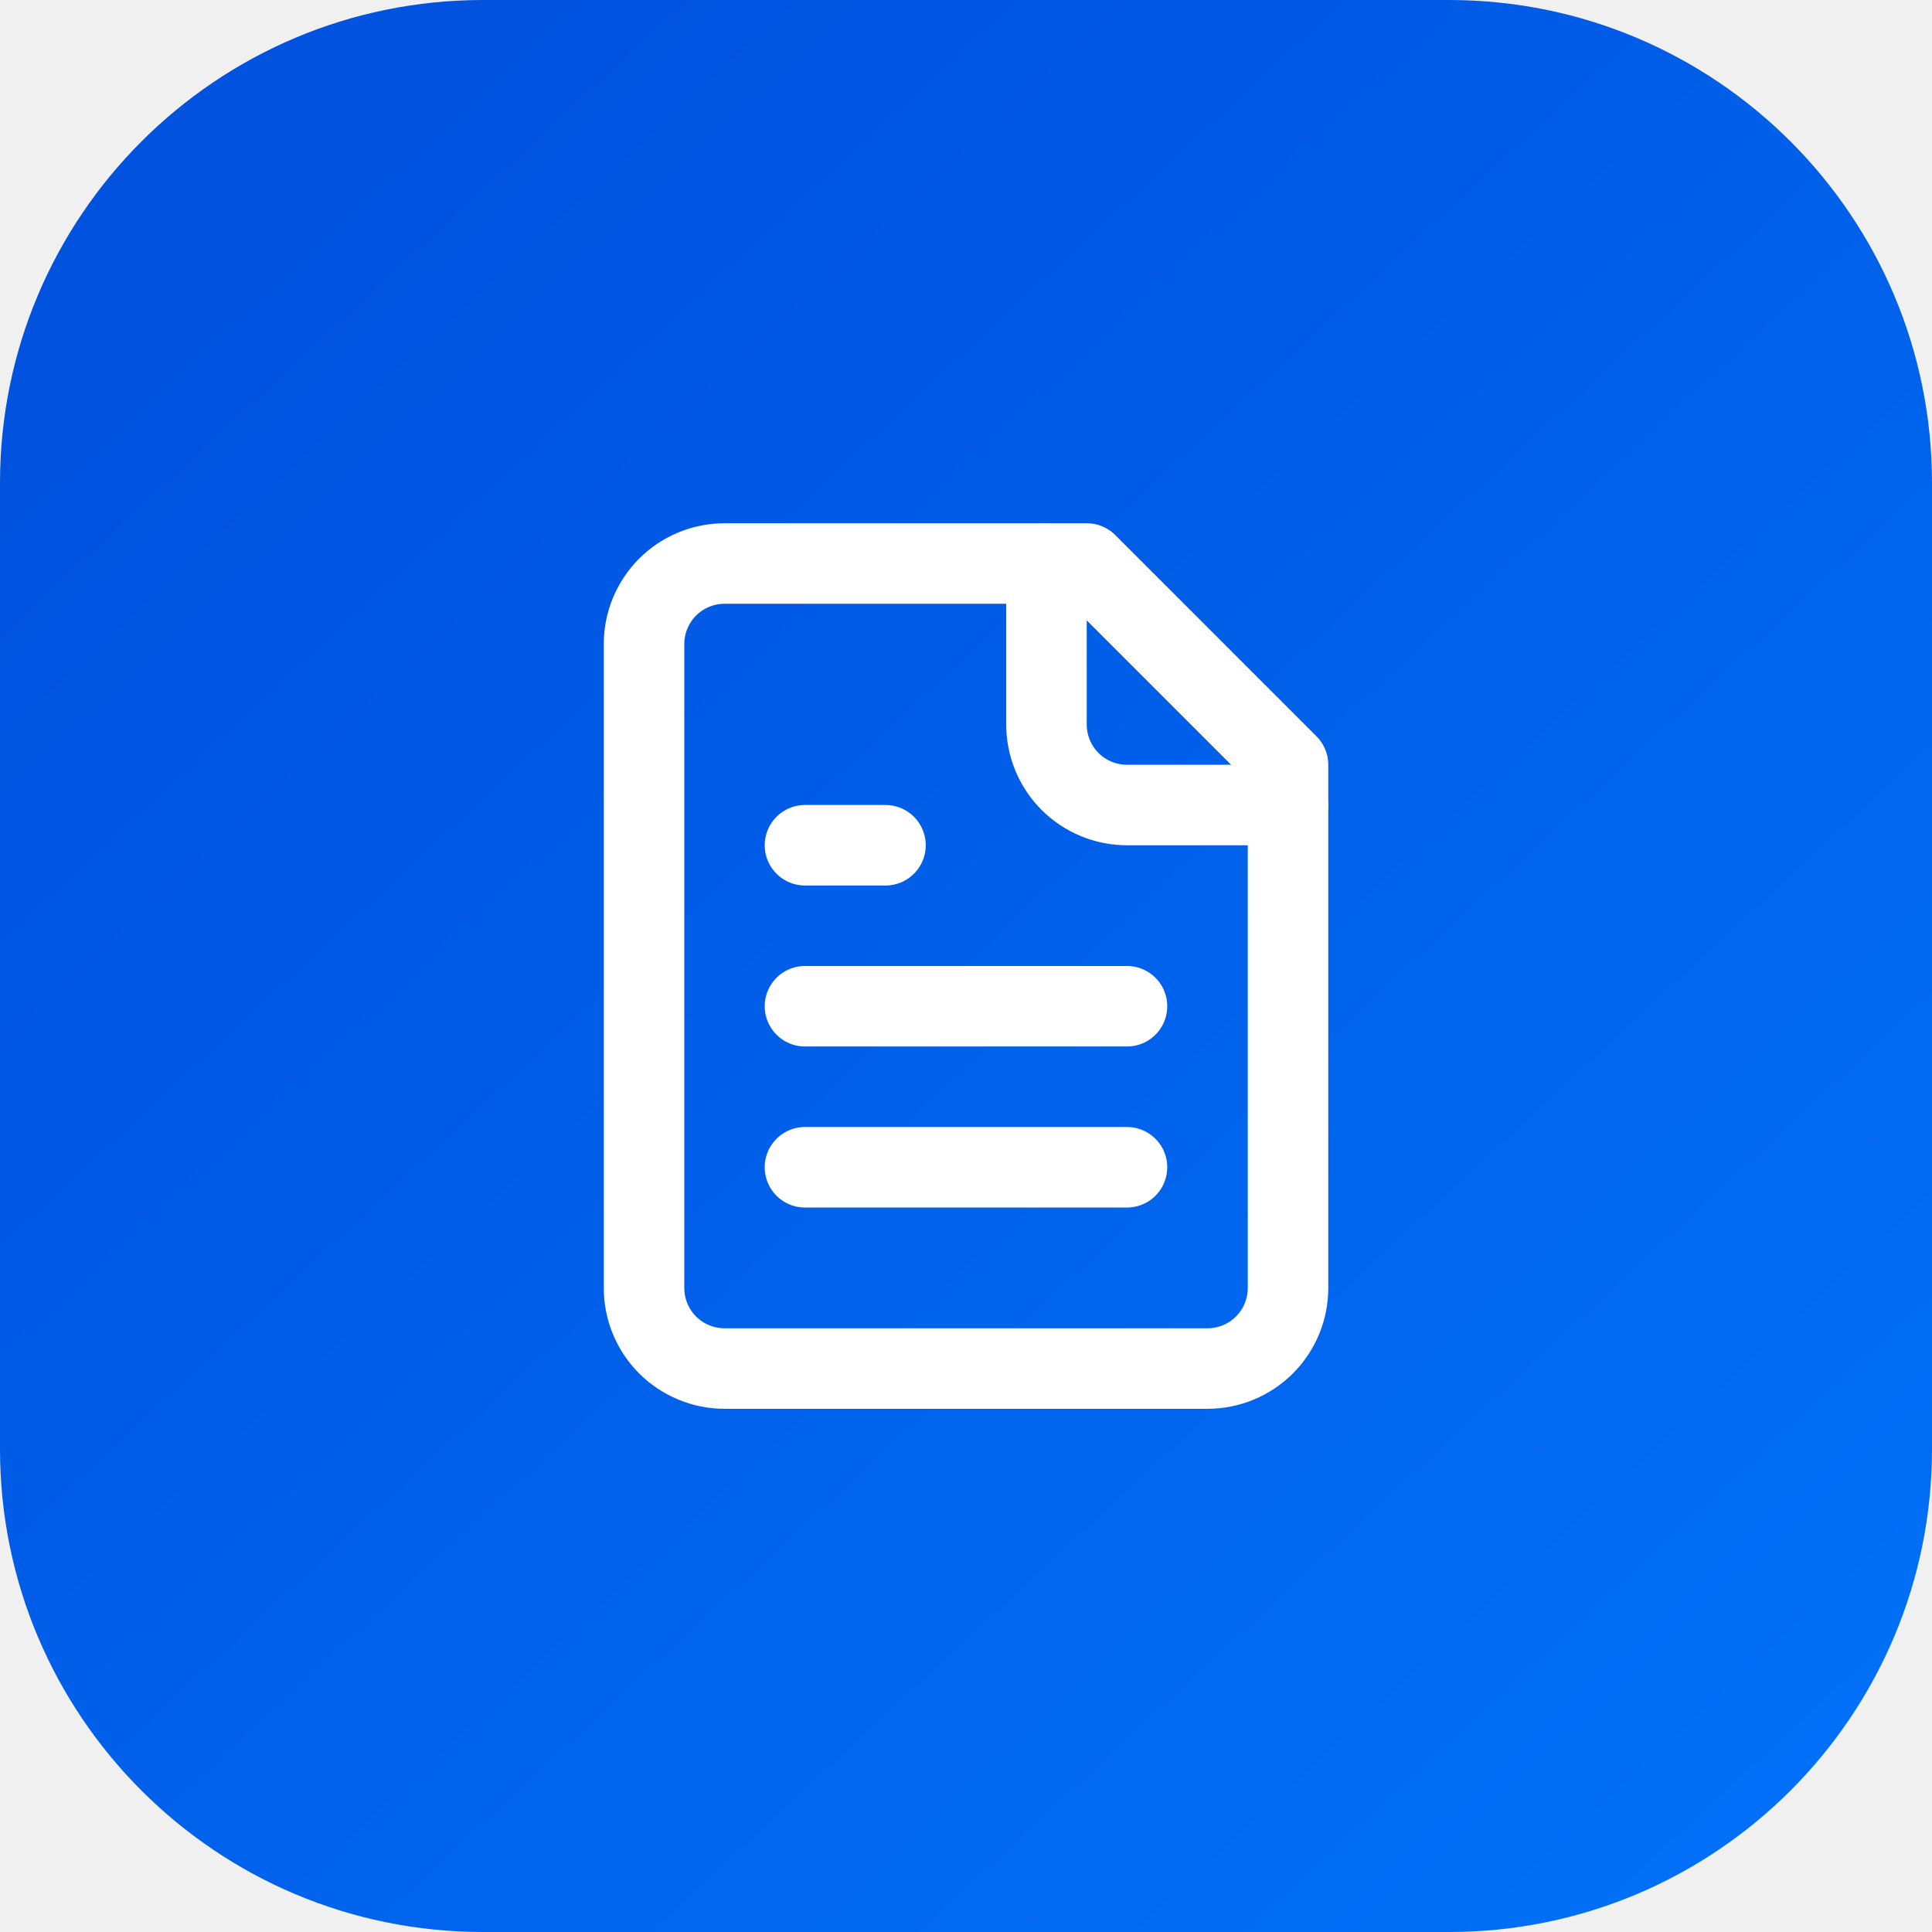
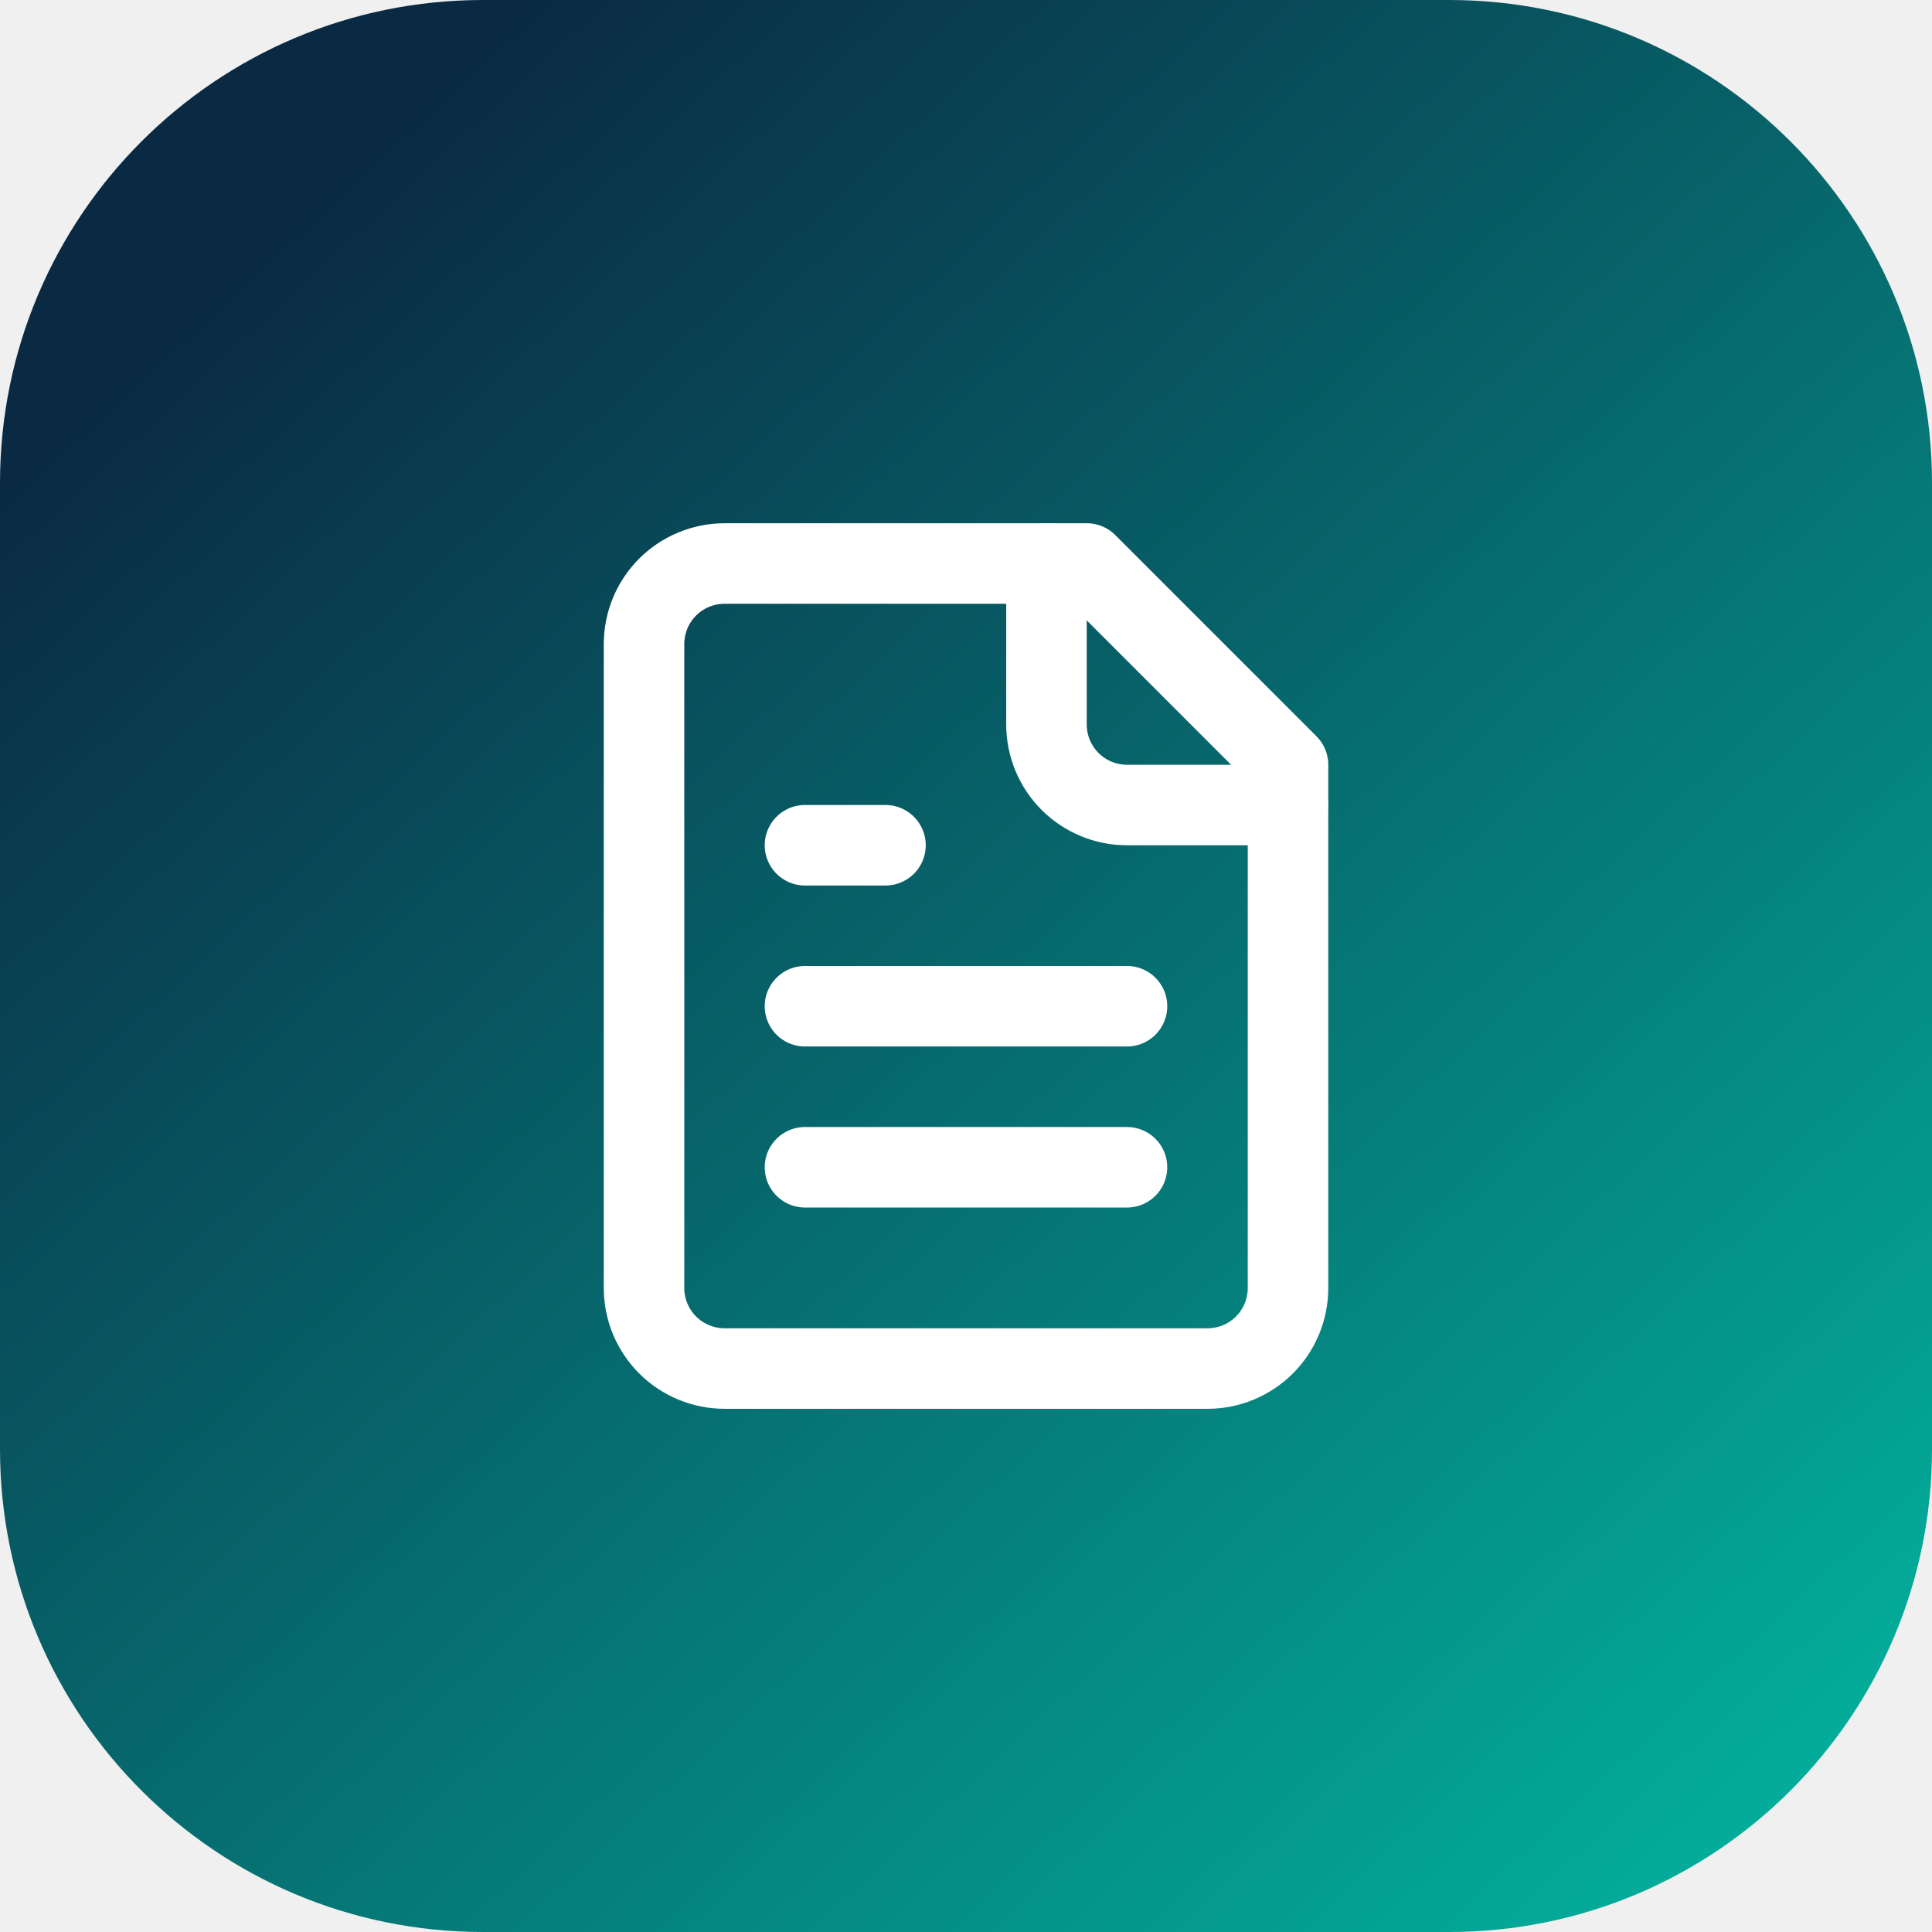
<svg xmlns="http://www.w3.org/2000/svg" width="40" height="40" viewBox="0 0 40 40" fill="none">
  <path d="M0 10C0 4.477 4.477 0 10 0H30C35.523 0 40 4.477 40 10V30C40 35.523 35.523 40 30 40H10C4.477 40 0 35.523 0 30V10Z" fill="url(#paint0_linear_2316_2192)" />
  <path d="M22.501 11.667H15.001C14.559 11.667 14.135 11.843 13.822 12.155C13.51 12.468 13.334 12.892 13.334 13.334V26.667C13.334 27.109 13.51 27.533 13.822 27.846C14.135 28.158 14.559 28.334 15.001 28.334H25.001C25.443 28.334 25.867 28.158 26.179 27.846C26.492 27.533 26.667 27.109 26.667 26.667V15.834L22.501 11.667Z" stroke="white" stroke-width="1.667" stroke-linecap="round" stroke-linejoin="round" />
  <path d="M21.666 11.667V15C21.666 15.442 21.842 15.866 22.154 16.179C22.467 16.491 22.891 16.667 23.333 16.667H26.666" stroke="white" stroke-width="1.667" stroke-linecap="round" stroke-linejoin="round" />
  <path d="M18.333 17.5H16.666" stroke="white" stroke-width="1.667" stroke-linecap="round" stroke-linejoin="round" />
  <path d="M23.333 20.833H16.666" stroke="white" stroke-width="1.667" stroke-linecap="round" stroke-linejoin="round" />
  <path d="M23.333 24.167H16.666" stroke="white" stroke-width="1.667" stroke-linecap="round" stroke-linejoin="round" />
  <defs>
    <linearGradient id="paint0_linear_2316_2192" x1="3.784" y1="6.486" x2="44.865" y2="50.811" gradientUnits="userSpaceOnUse">
-       <stop stop-color="#0052DF" />
-       <stop offset="1" stop-color="#0179FF" />
+       <stop stop-color="#0A2A43" />
+       <stop offset="1" stop-color="#00D9B8" />
    </linearGradient>
  </defs>
</svg>
